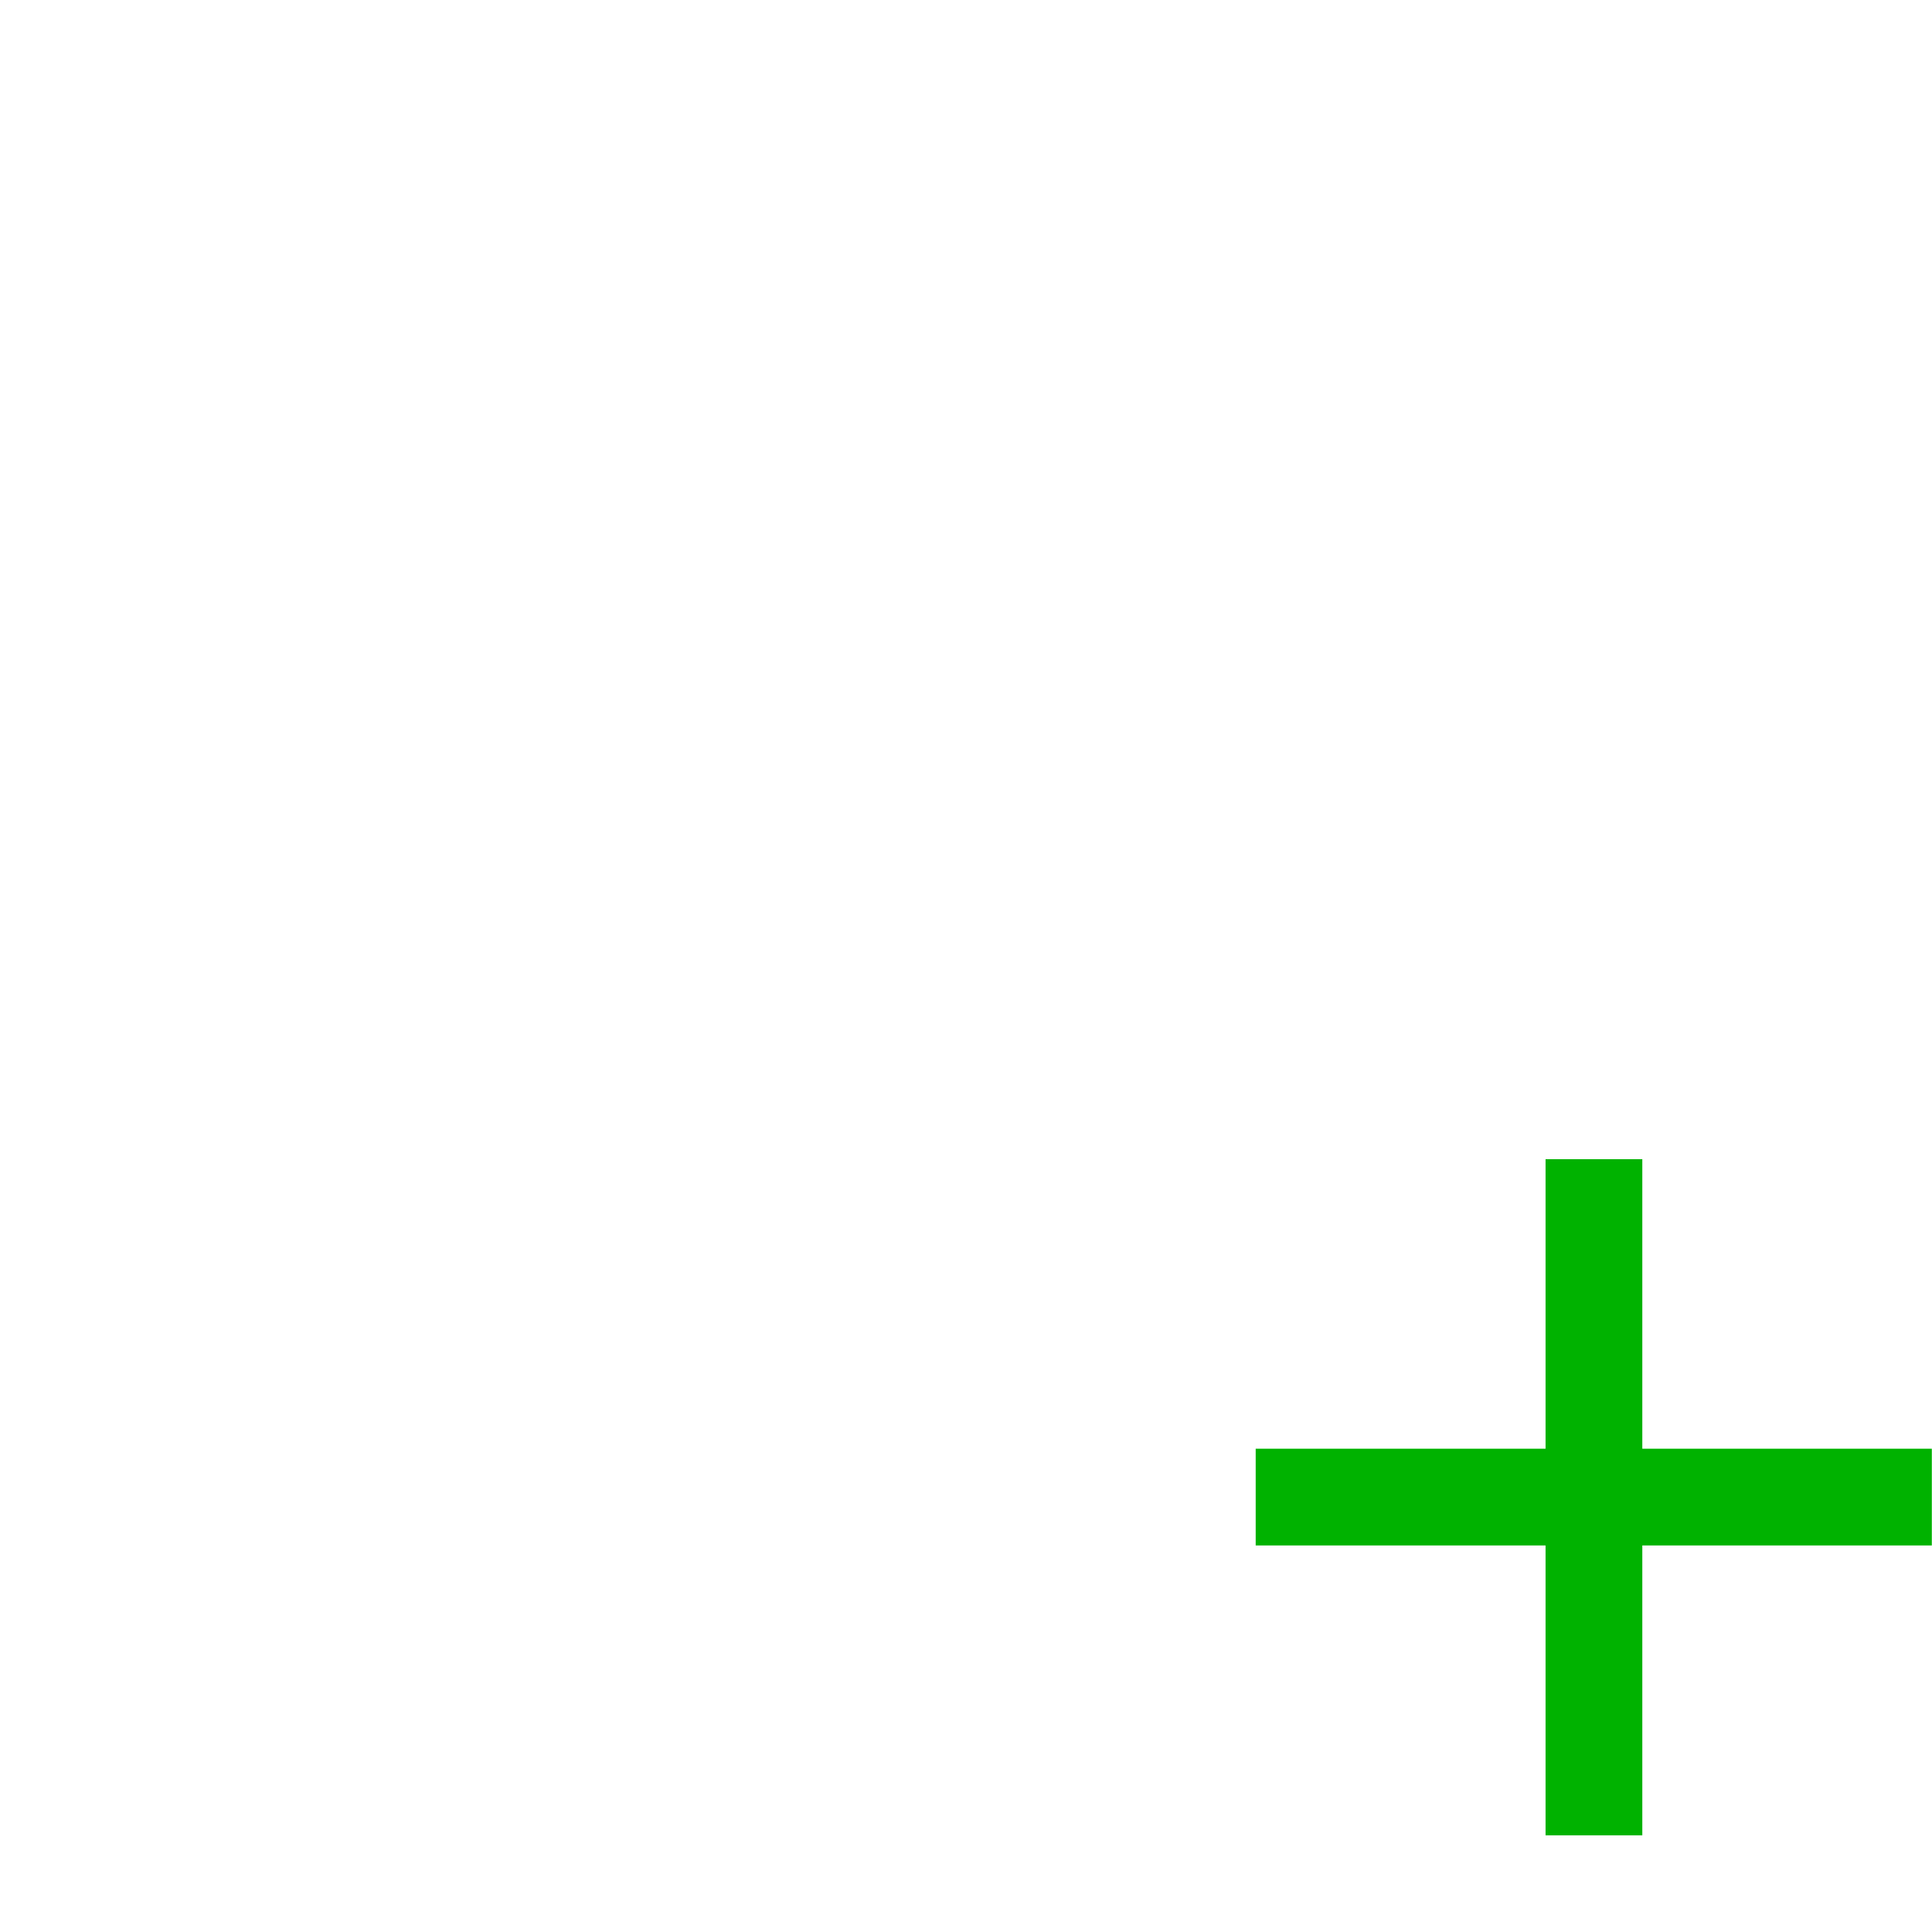
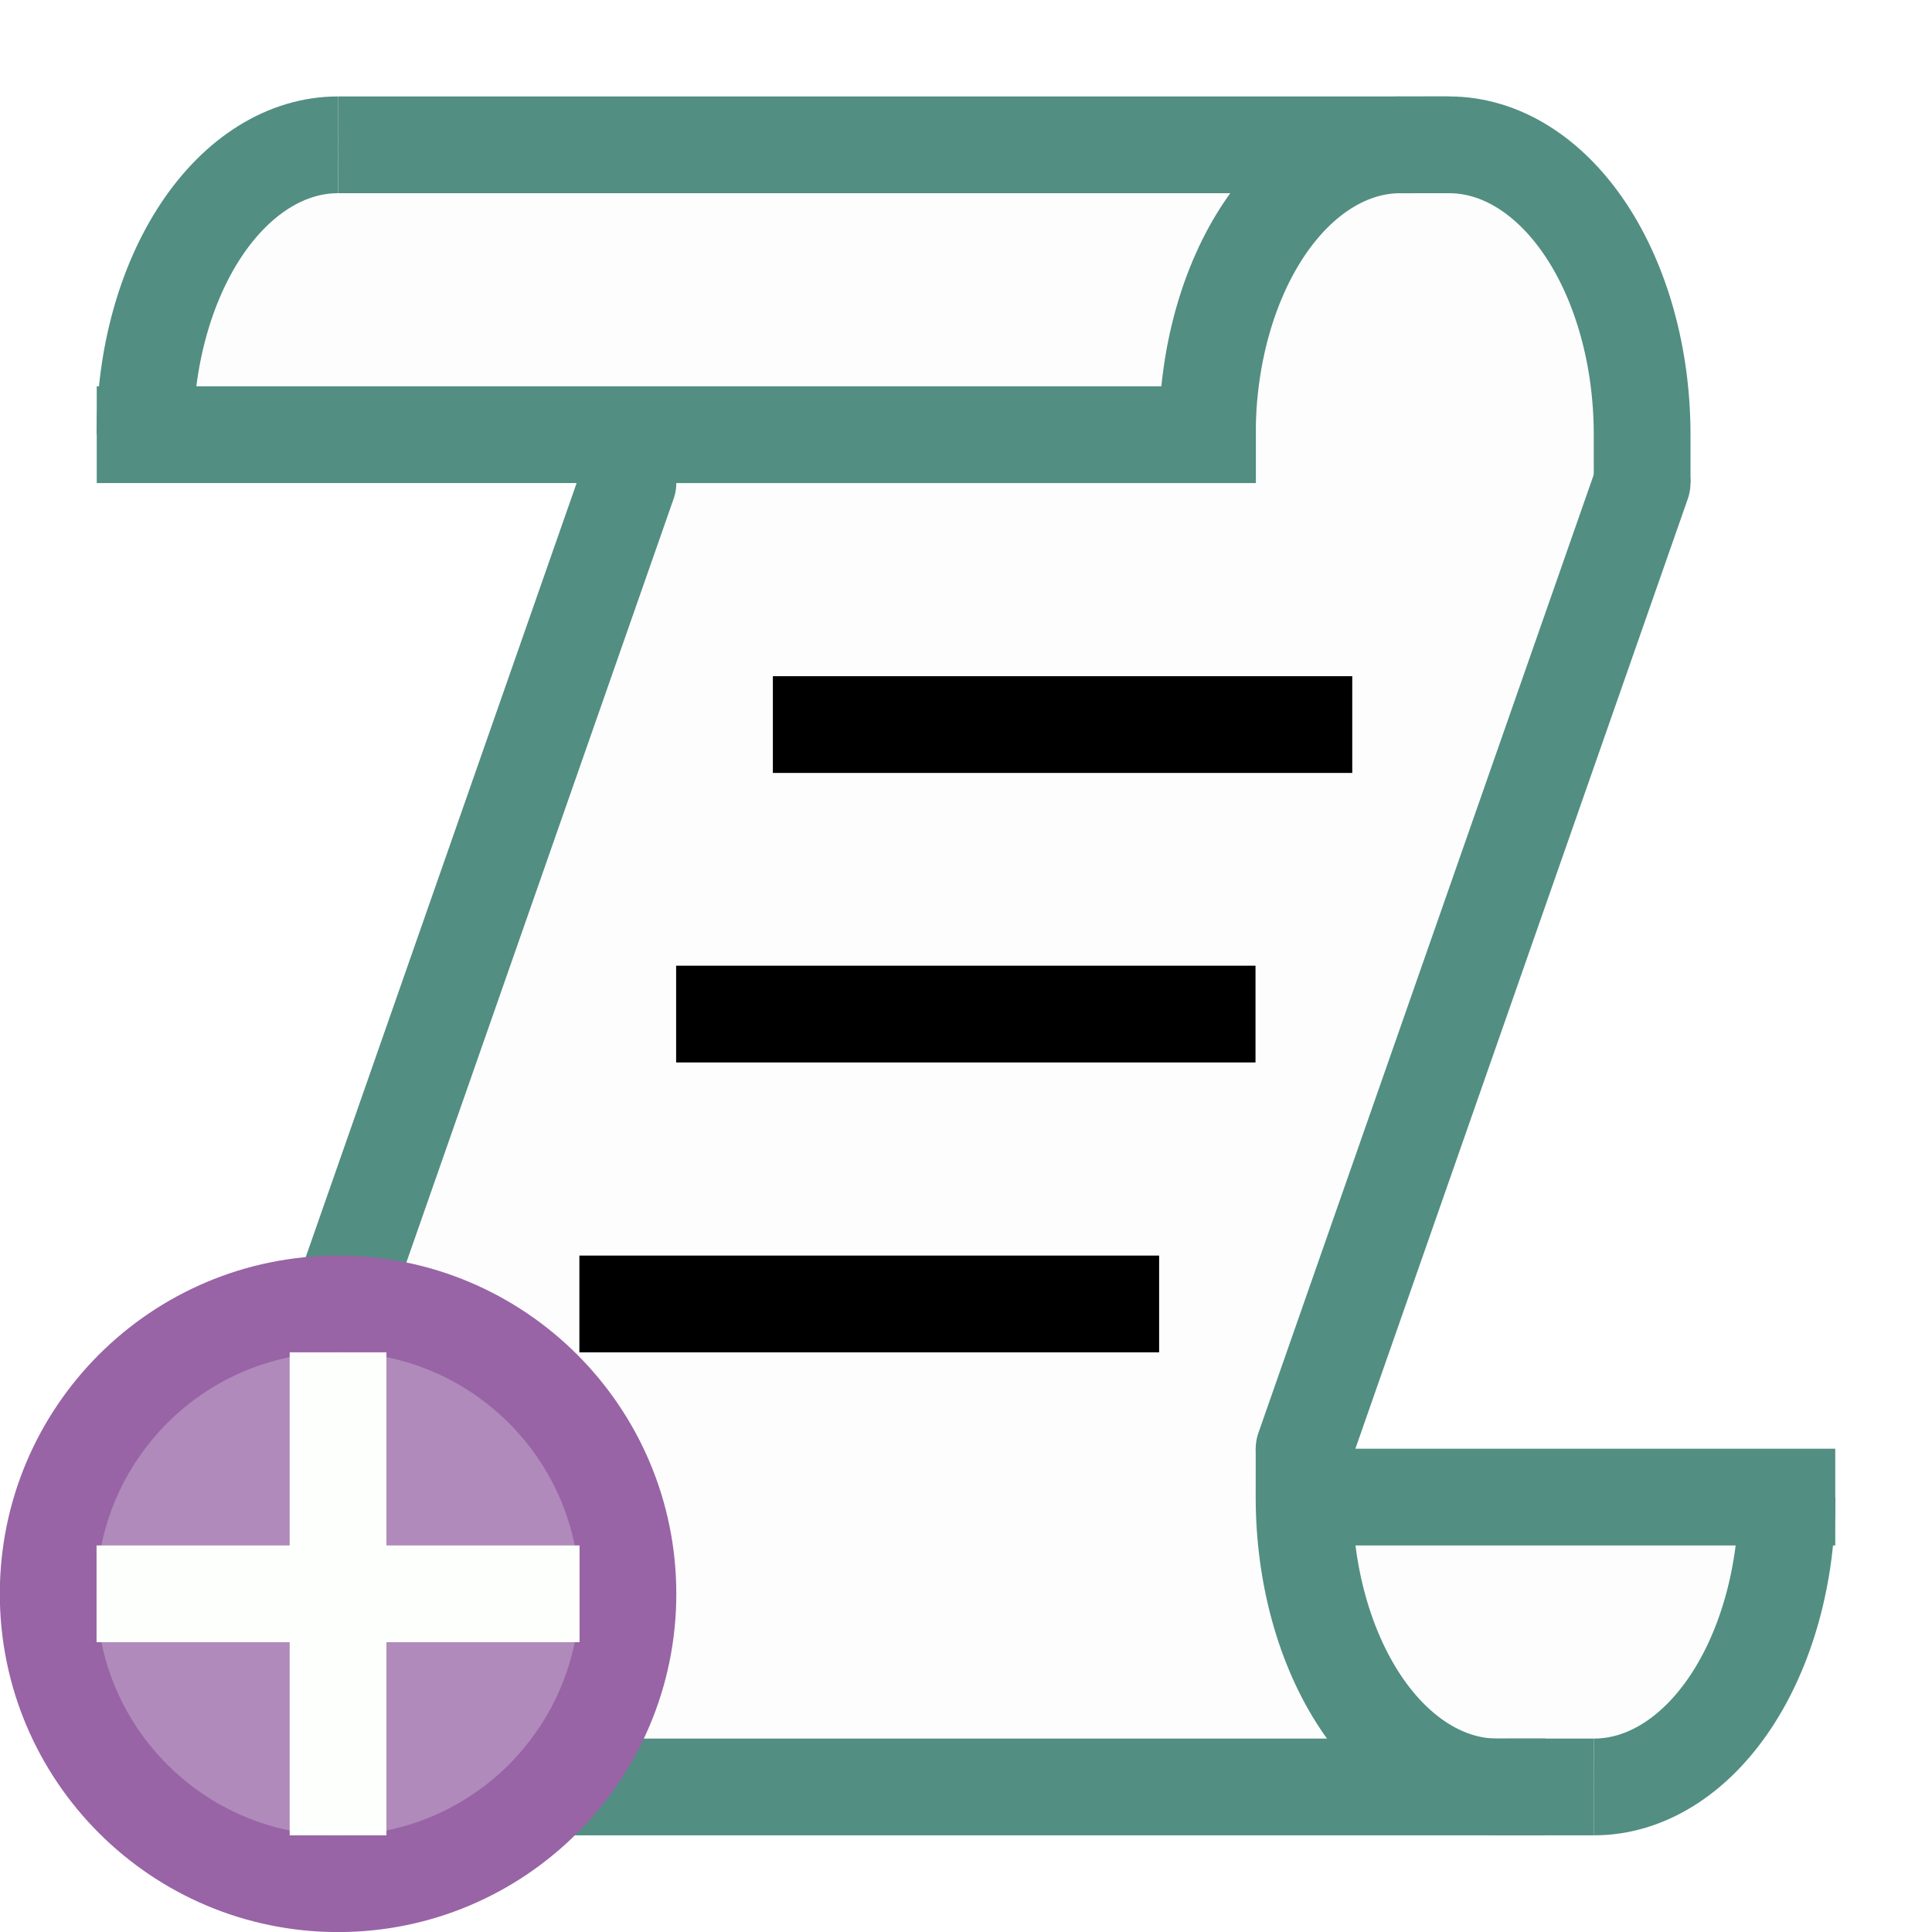
<svg xmlns="http://www.w3.org/2000/svg" width="20" height="20" viewBox="0 0 5.292 5.292" version="1.1" id="svg8">
  <defs id="defs2">
    <clipPath clipPathUnits="userSpaceOnUse" id="clipPath1881">
      <g id="g1891" style="stroke-width:1" transform="translate(0,9.1666667e-6)">
        <rect transform="scale(-1,1)" y="291.179" x="-2.91" height="6.218" width="3.175" id="rect1883" style="fill:#ff0000;fill-opacity:0.484;stroke:none;stroke-width:0.265;stroke-linecap:square;stroke-linejoin:bevel;stroke-miterlimit:4;stroke-dasharray:none;stroke-opacity:1" />
        <rect y="290.65" x="-1.058" height="3.704" width="8.864" id="rect1885" style="fill:#ff0000;fill-opacity:0.484;stroke:none;stroke-width:0.265;stroke-linecap:square;stroke-linejoin:bevel;stroke-miterlimit:4;stroke-dasharray:none;stroke-opacity:1" />
        <rect y="294.09" x="1.984" height="1.191" width="1.852" id="rect1887" style="fill:#ff0000;fill-opacity:0.484;stroke:none;stroke-width:0.265;stroke-linecap:square;stroke-linejoin:bevel;stroke-miterlimit:4;stroke-dasharray:none;stroke-opacity:1" />
        <rect style="fill:#ff0000;fill-opacity:0.484;stroke:none;stroke-width:0.265;stroke-linecap:square;stroke-linejoin:bevel;stroke-miterlimit:4;stroke-dasharray:none;stroke-opacity:1" id="rect1889" width="1.984" height="1.852" x="1.72" y="296.471" />
      </g>
    </clipPath>
  </defs>
  <g id="layer1" transform="translate(0,-291.7083)">
-     <g id="g960" clip-path="url(#clipPath1881)">
-       <path id="path4567" d="M 0.265,295.809 H 3.44 v 0" style="fill:none;stroke:#000000;stroke-width:0.265px;stroke-linecap:butt;stroke-linejoin:miter;stroke-opacity:1" />
-       <path id="path4567-3" d="M 0.926,296.603 H 3.969 v 0" style="fill:none;stroke:#000000;stroke-width:0.265px;stroke-linecap:butt;stroke-linejoin:miter;stroke-opacity:1" />
-       <path d="M 0.926,296.603 A 0.529,0.794 0 0 1 0.552,296.371 0.529,0.794 0 0 1 0.397,295.809" id="path4660" style="fill:none;fill-opacity:1;stroke:#000000;stroke-width:0.265;stroke-linejoin:bevel;stroke-miterlimit:4;stroke-dasharray:none;stroke-opacity:1" />
-       <path d="M 3.836,296.603 A 0.529,0.794 0 0 1 3.462,296.371 0.529,0.794 0 0 1 3.307,295.809" id="path4660-5" style="fill:none;fill-opacity:1;stroke:#000000;stroke-width:0.265;stroke-linejoin:bevel;stroke-miterlimit:4;stroke-dasharray:none;stroke-opacity:1" />
-       <path transform="scale(-1,1)" d="m -3.969,296.603 a 0.529,0.794 0 0 1 -0.374,-0.232 0.529,0.794 0 0 1 -0.155,-0.561" id="path4660-6" style="fill:none;fill-opacity:1;stroke:#000000;stroke-width:0.265;stroke-linejoin:bevel;stroke-miterlimit:4;stroke-dasharray:none;stroke-opacity:1;stroke-linecap:square" />
-       <path id="path4567-9" d="M 5.027,292.899 H 3.572 v 0" style="fill:none;stroke:#000000;stroke-width:0.265px;stroke-linecap:butt;stroke-linejoin:miter;stroke-opacity:1" />
-       <path id="path4567-3-1" d="M 4.366,292.105 H 1.323 v 0" style="fill:none;stroke:#000000;stroke-width:0.265px;stroke-linecap:butt;stroke-linejoin:miter;stroke-opacity:1" />
-       <path transform="scale(-1)" d="m -4.366,-292.105 a 0.529,0.794 0 0 1 -0.374,-0.232 0.529,0.794 0 0 1 -0.155,-0.561" id="path4660-2" style="fill:none;fill-opacity:1;stroke:#000000;stroke-width:0.265;stroke-linejoin:bevel;stroke-miterlimit:4;stroke-dasharray:none;stroke-opacity:1" />
-       <path transform="scale(1,-1)" d="m 4.101,-292.105 a 0.529,0.794 0 0 1 -0.374,-0.232 0.529,0.794 0 0 1 -0.155,-0.561" id="path4660-5-7" style="fill:none;fill-opacity:1;stroke:#000000;stroke-width:0.265;stroke-linejoin:bevel;stroke-miterlimit:4;stroke-dasharray:none;stroke-opacity:1;stroke-linecap:square" />
-       <path transform="scale(1,-1)" d="m 1.323,-292.105 a 0.529,0.794 0 0 1 -0.374,-0.232 0.529,0.794 0 0 1 -0.155,-0.561" id="path4660-6-0" style="fill:none;fill-opacity:1;stroke:#000000;stroke-width:0.265;stroke-linejoin:bevel;stroke-miterlimit:4;stroke-dasharray:none;stroke-opacity:1;stroke-linecap:square" />
-       <path id="path4738" d="M 4.498,295.677 3.572,293.031" style="fill:none;stroke:#000000;stroke-width:0.265px;stroke-linecap:round;stroke-linejoin:miter;stroke-opacity:1" />
-       <path id="path4738-3" d="M 1.72,295.677 0.794,293.031" style="fill:none;stroke:#000000;stroke-width:0.265px;stroke-linecap:round;stroke-linejoin:miter;stroke-opacity:1" />
-       <path id="path4775" d="M 1.587,293.428 H 3.175 v 0" style="fill:none;stroke:#000000;stroke-width:0.265px;stroke-linecap:butt;stroke-linejoin:miter;stroke-opacity:1" />
-       <path id="path4775-6" d="m 1.852,294.222 h 1.587 v 0" style="fill:none;stroke:#000000;stroke-width:0.265px;stroke-linecap:butt;stroke-linejoin:miter;stroke-opacity:1" />
-       <path id="path4775-0" d="m 2.117,295.016 h 1.587 v 0" style="fill:none;stroke:#000000;stroke-width:0.265px;stroke-linecap:butt;stroke-linejoin:miter;stroke-opacity:1" />
-     </g>
-     <g transform="translate(9.9999999e-8,1.1666667e-5)" id="g842">
-       <path id="path903" d="m 4.366,296.603 v -1.587" style="fill:none;stroke:#00b200;stroke-width:0.265;stroke-linecap:square;stroke-linejoin:miter;stroke-miterlimit:4;stroke-dasharray:none;stroke-opacity:1" />
-       <path id="path903-3" d="m 3.572,295.809 h 1.587" style="fill:none;stroke:#00b200;stroke-width:0.265;stroke-linecap:square;stroke-linejoin:miter;stroke-miterlimit:4;stroke-dasharray:none;stroke-opacity:1" />
+     <path style="fill:#fdfdfd;fill-opacity:1;stroke:none;stroke-width:0.265px;stroke-linecap:butt;stroke-linejoin:miter;stroke-opacity:1" d="M 0.926,292.105 H 3.969 l 0.397,0.265 0.132,0.661 -0.926,2.778 H 4.895 L 4.763,296.339 4.366,296.603 H 1.323 L 0.926,296.471 0.794,295.809 0.926,295.148 1.852,292.899 H 0.397 v -0.397 l 0.529,-0.397" id="path4265" />
+     <path style="fill:none;stroke:#528e82;stroke-width:0.265px;stroke-linecap:butt;stroke-linejoin:miter;stroke-opacity:1" d="M 0.265,292.899 H 3.44 v 0" id="path4567" />
+     <path style="fill:none;stroke:#528e82;stroke-width:0.265px;stroke-linecap:butt;stroke-linejoin:miter;stroke-opacity:1" d="M 0.926,292.105 H 3.969 v 0" id="path4567-3" />
+     <path style="fill:none;fill-opacity:1;stroke:#528e82;stroke-width:0.265;stroke-linejoin:bevel;stroke-miterlimit:4;stroke-dasharray:none;stroke-opacity:1" id="path4660" d="m 0.926,-292.105 a 0.529,0.794 0 0 1 -0.374,-0.232 0.529,0.794 0 0 1 -0.155,-0.561" transform="scale(1,-1)" />
+     <path style="fill:none;fill-opacity:1;stroke:#528e82;stroke-width:0.265;stroke-linejoin:bevel;stroke-miterlimit:4;stroke-dasharray:none;stroke-opacity:1" id="path4660-5" d="m 3.836,-292.105 a 0.529,0.794 0 0 1 -0.374,-0.232 0.529,0.794 0 0 1 -0.155,-0.561" transform="scale(1,-1)" />
+     <path style="fill:none;fill-opacity:1;stroke:#528e82;stroke-width:0.265;stroke-linecap:square;stroke-linejoin:bevel;stroke-miterlimit:4;stroke-dasharray:none;stroke-opacity:1" id="path4660-6" d="m -3.969,-292.105 a 0.529,0.794 0 0 1 -0.374,-0.232 0.529,0.794 0 0 1 -0.155,-0.561" transform="scale(-1)" />
+     <path style="fill:none;stroke:#528e82;stroke-width:0.265px;stroke-linecap:butt;stroke-linejoin:miter;stroke-opacity:1" d="M 5.027,295.809 H 3.572 v 0" id="path4567-9" />
+     <path style="fill:none;stroke:#528e82;stroke-width:0.265px;stroke-linecap:butt;stroke-linejoin:miter;stroke-opacity:1" d="M 4.366,296.603 H 1.323 v 0" id="path4567-3-1" />
+     <path style="fill:none;fill-opacity:1;stroke:#528e82;stroke-width:0.265;stroke-linejoin:bevel;stroke-miterlimit:4;stroke-dasharray:none;stroke-opacity:1" id="path4660-2" d="m -4.366,296.603 a 0.529,0.794 0 0 1 -0.374,-0.232 0.529,0.794 0 0 1 -0.155,-0.561" transform="scale(-1,1)" />
+     <path style="fill:none;fill-opacity:1;stroke:#528e82;stroke-width:0.265;stroke-linecap:square;stroke-linejoin:bevel;stroke-miterlimit:4;stroke-dasharray:none;stroke-opacity:1" id="path4660-5-7" d="M 4.101,296.603 A 0.529,0.794 0 0 1 3.727,296.371 0.529,0.794 0 0 1 3.572,295.809" />
+     <path style="fill:none;fill-opacity:1;stroke:#528e82;stroke-width:0.265;stroke-linecap:square;stroke-linejoin:bevel;stroke-miterlimit:4;stroke-dasharray:none;stroke-opacity:1" id="path4660-6-0" d="M 1.323,296.603 A 0.529,0.794 0 0 1 0.949,296.371 0.529,0.794 0 0 1 0.794,295.809" />
+     <path style="fill:none;stroke:#528e82;stroke-width:0.265px;stroke-linecap:round;stroke-linejoin:miter;stroke-opacity:1" d="M 4.498,293.031 3.572,295.677" id="path4738" />
+     <path style="fill:none;stroke:#528e82;stroke-width:0.265px;stroke-linecap:round;stroke-linejoin:miter;stroke-opacity:1" d="M 1.72,293.031 0.794,295.677" id="path4738-3" />
+     <path style="fill:none;stroke:#000000;stroke-width:0.265px;stroke-linecap:butt;stroke-linejoin:miter;stroke-opacity:1" d="M 1.587,295.28 H 3.175 v 0" id="path4775" />
+     <path style="fill:none;stroke:#000000;stroke-width:0.265px;stroke-linecap:butt;stroke-linejoin:miter;stroke-opacity:1" d="m 1.852,294.486 h 1.587 v 0" id="path4775-6" />
+     <path style="fill:none;stroke:#000000;stroke-width:0.265px;stroke-linecap:butt;stroke-linejoin:miter;stroke-opacity:1" d="m 2.117,293.693 h 1.587 v 0" id="path4775-0" />
+     <g transform="translate(-1.6666667e-7,-5e-6)" id="g4288">
+       <circle r="0.794" cy="296.074" cx="0.926" id="path2833" style="fill:#b18abc;fill-opacity:1;stroke:#9864a6;stroke-width:0.265;stroke-linecap:square;stroke-linejoin:bevel;stroke-miterlimit:4;stroke-dasharray:none;stroke-opacity:1" />
+       <path id="path903" d="m 0.926,296.603 v -1.058" style="fill:none;stroke:#fdfffd;stroke-width:0.265;stroke-linecap:square;stroke-linejoin:miter;stroke-miterlimit:4;stroke-dasharray:none;stroke-opacity:1" />
+       <path id="path903-3" d="M 0.397,296.074 H 1.455" style="fill:none;stroke:#fdfffd;stroke-width:0.265;stroke-linecap:square;stroke-linejoin:miter;stroke-miterlimit:4;stroke-dasharray:none;stroke-opacity:1" />
    </g>
  </g>
</svg>
